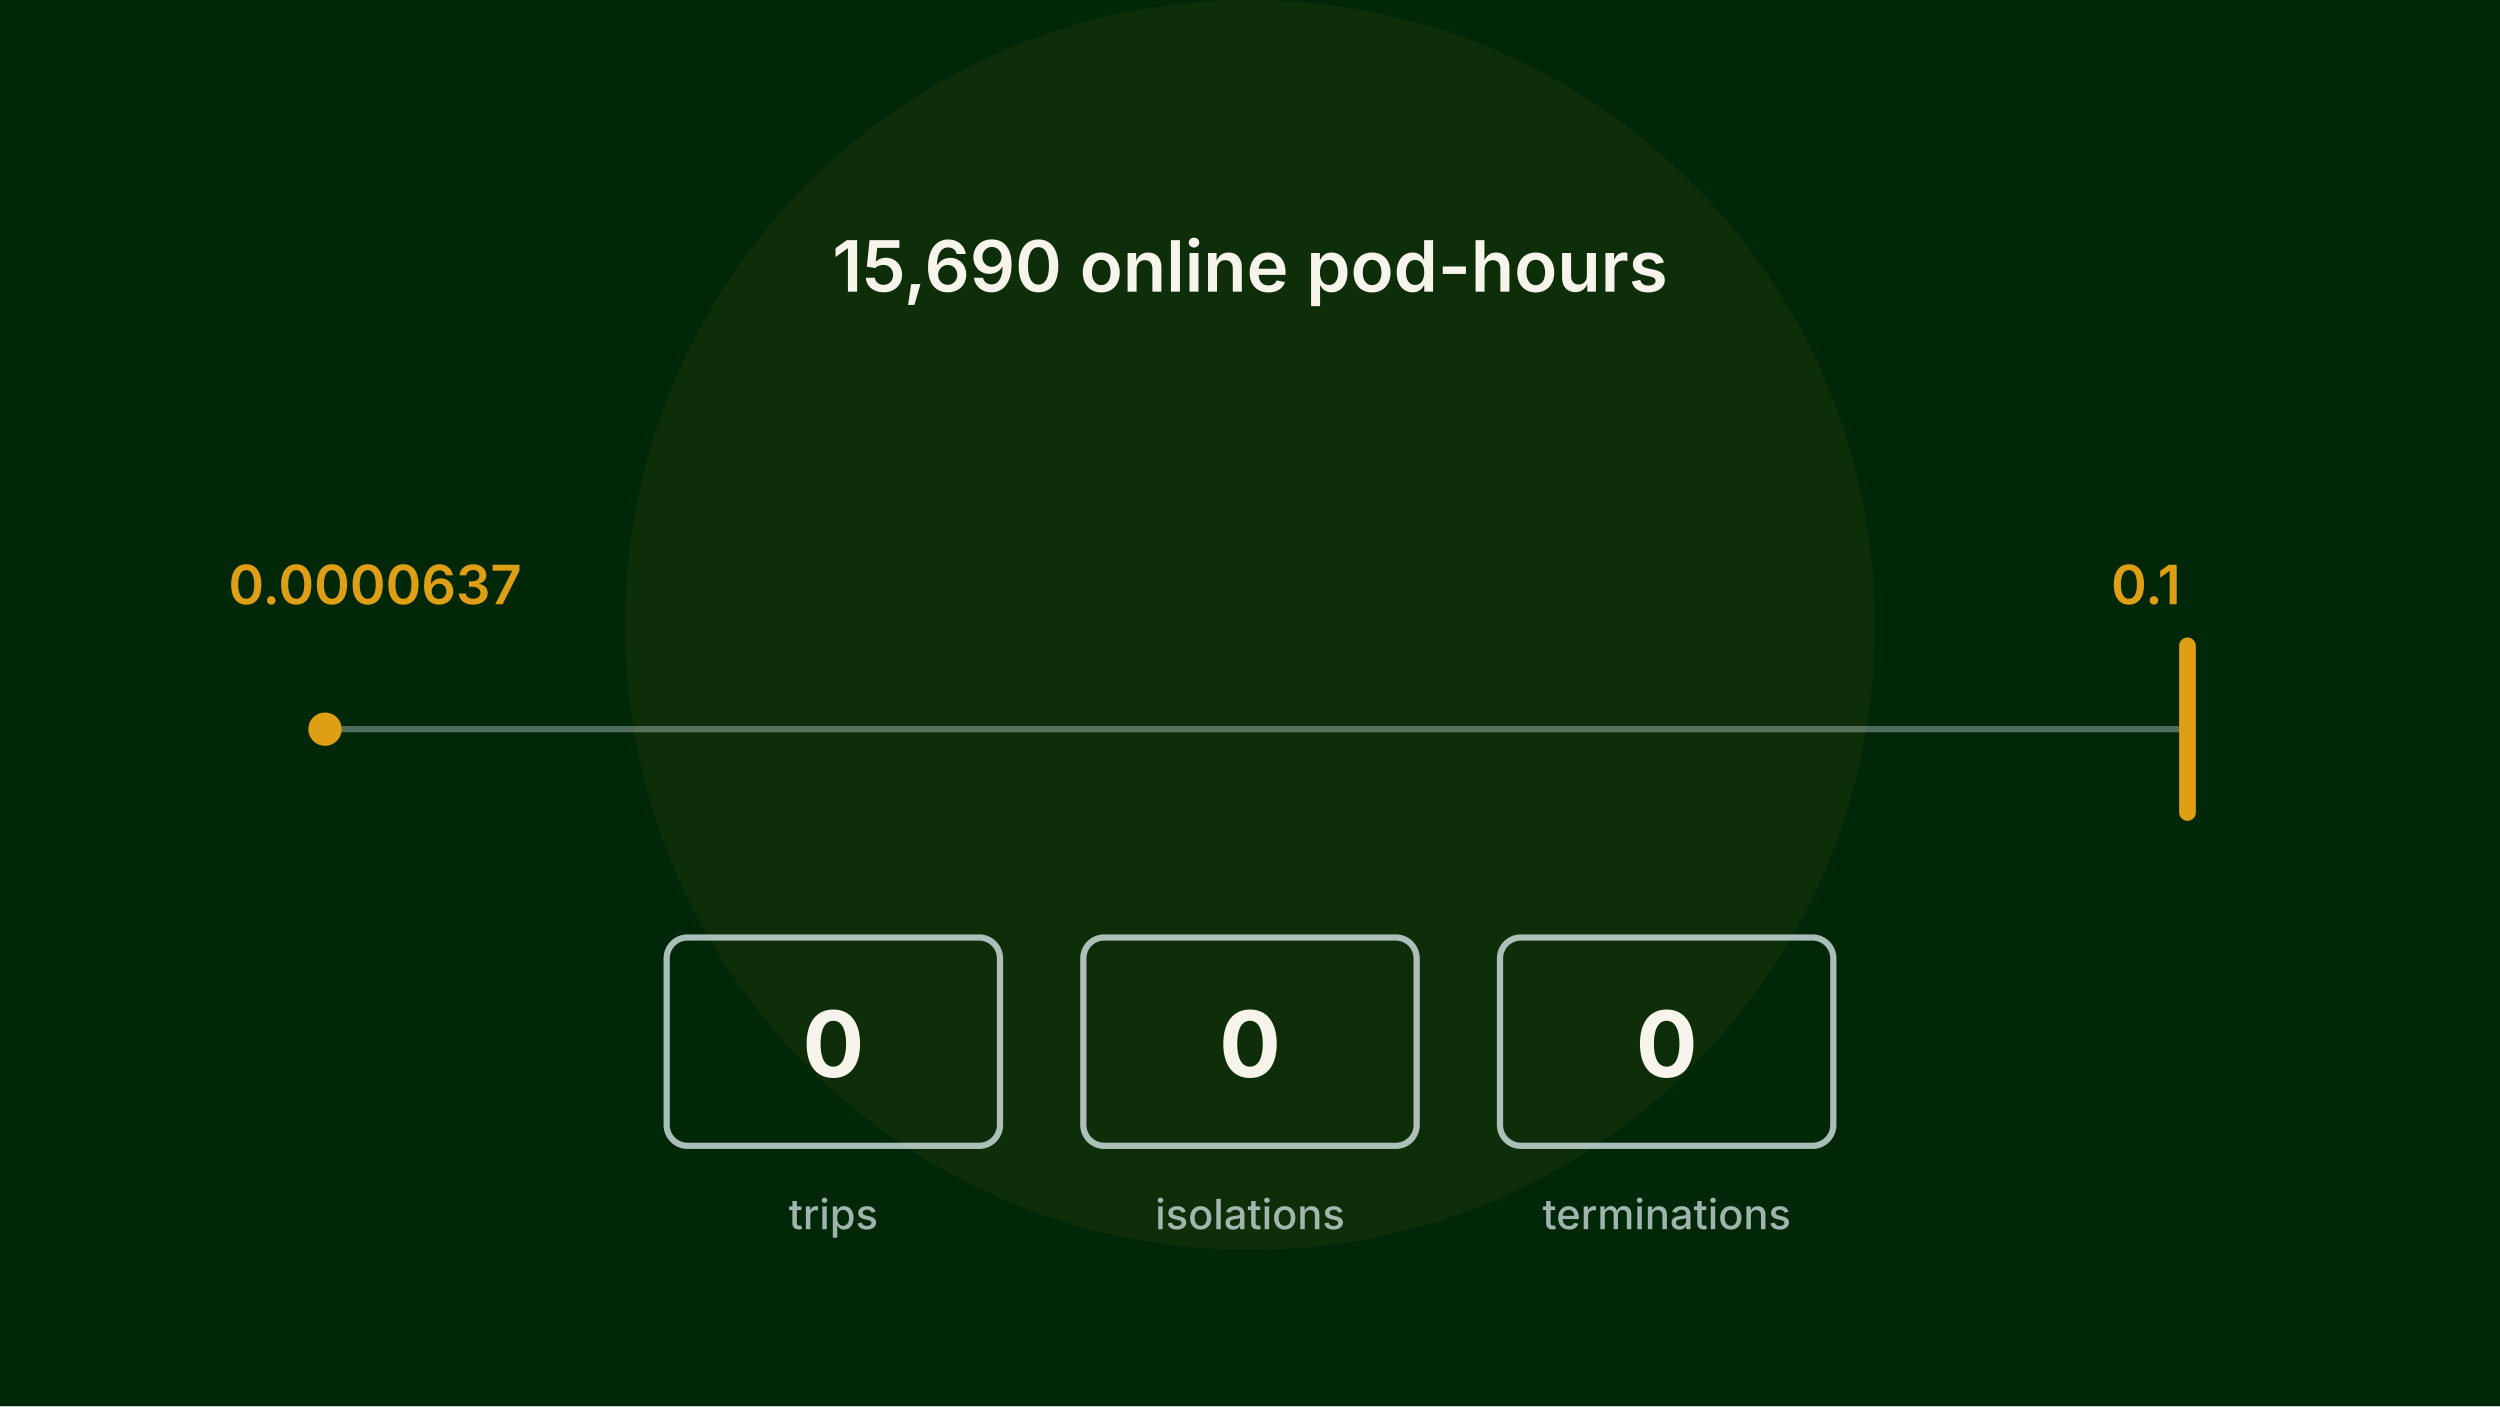
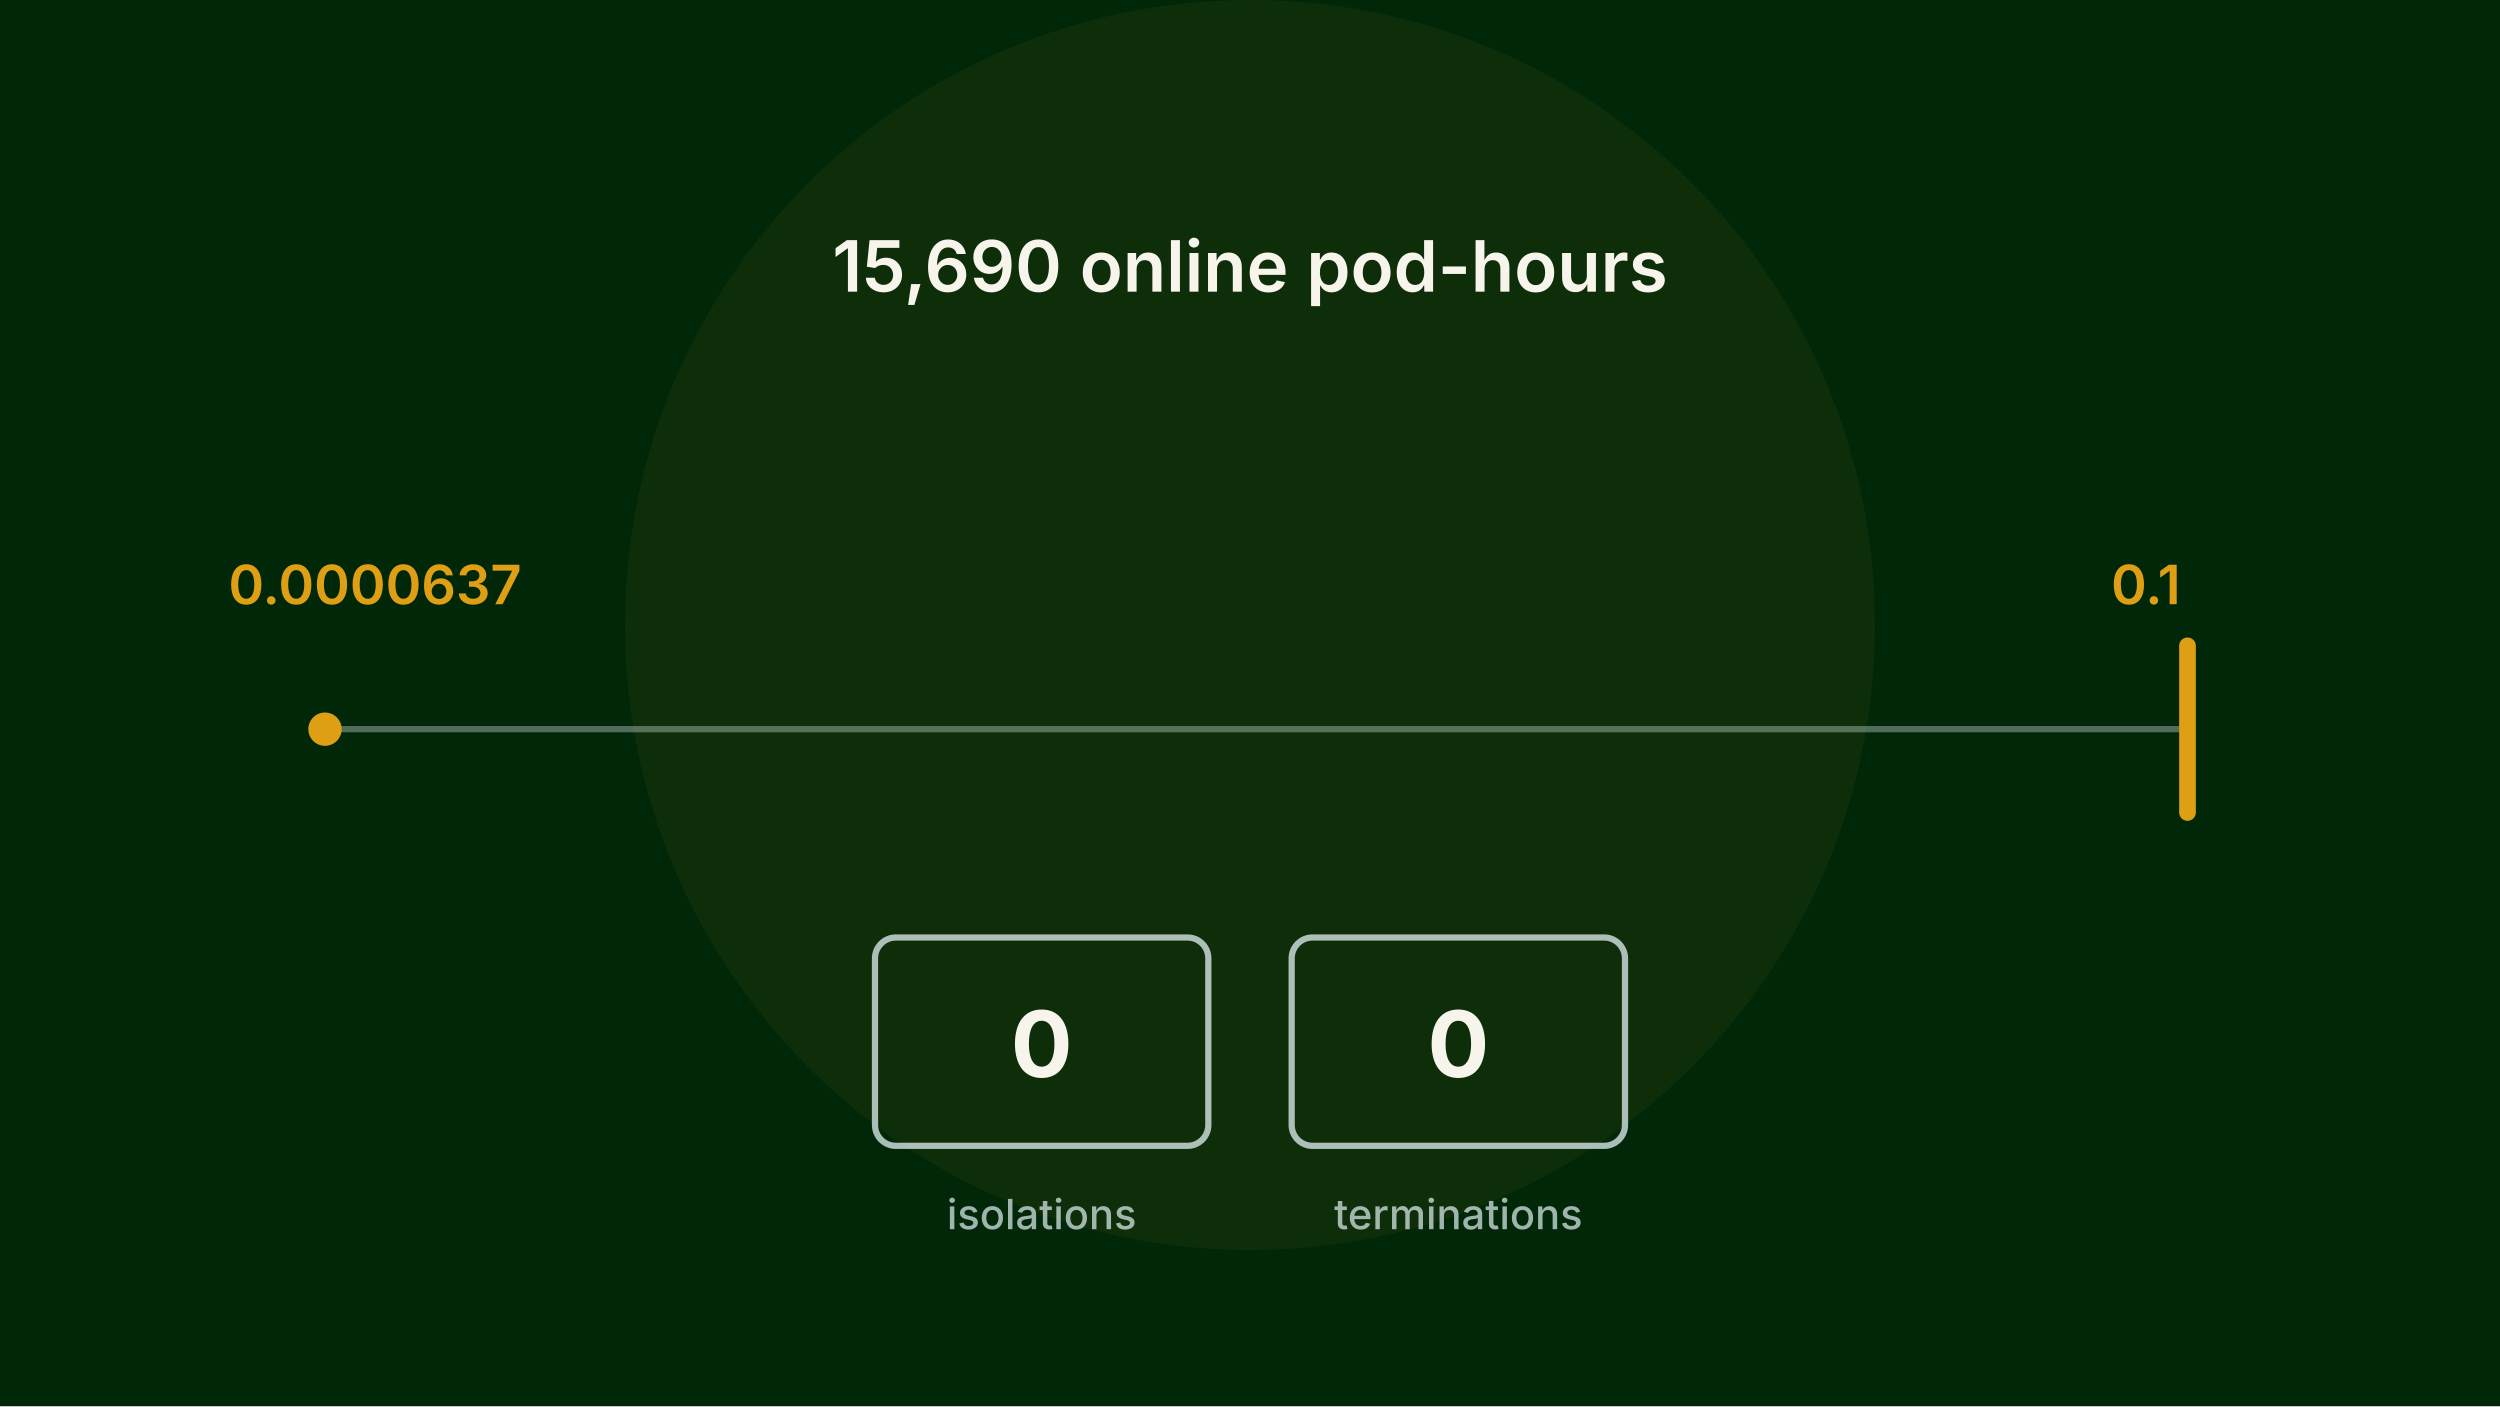
<svg xmlns="http://www.w3.org/2000/svg" viewBox="0 0 1200 675" role="img" aria-label="Clean-run soak results cover">
  <rect width="1200" height="675" fill="#002707" />
  <circle cx="600" cy="300" r="300" fill="#DF9F15" opacity="0.06" />
  <text x="600" y="140" font-family="Inter, sans-serif" font-size="34" font-weight="600" fill="#F7F4EB" text-anchor="middle">15,690 online pod-hours</text>
  <text x="180" y="290" font-family="Inter, sans-serif" font-size="26" font-weight="600" fill="#DF9F15" text-anchor="middle">0.0000637</text>
  <text x="1030" y="290" font-family="Inter, sans-serif" font-size="26" font-weight="600" fill="#DF9F15" text-anchor="middle">0.1</text>
  <line x1="150" y1="350" x2="1050" y2="350" stroke="#E1F0F4" stroke-width="3" opacity="0.35" />
  <circle cx="156" cy="350" r="8" fill="#DF9F15" />
  <line x1="1050" y1="310" x2="1050" y2="390" stroke="#DF9F15" stroke-width="8" stroke-linecap="round" />
  <g fill="none" stroke="#E1F0F4" stroke-width="3" opacity="0.75">
-     <rect x="320" y="450" width="160" height="100" rx="10" />
-     <rect x="520" y="450" width="160" height="100" rx="10" />
-     <rect x="720" y="450" width="160" height="100" rx="10" />
+     <rect x="420" y="450" width="160" height="100" rx="10" />
+     <rect x="620" y="450" width="160" height="100" rx="10" />
  </g>
  <g font-family="Inter, sans-serif" font-size="44" font-weight="700" fill="#F7F4EB" text-anchor="middle">
-     <text x="400" y="517">0</text>
-     <text x="600" y="517">0</text>
-     <text x="800" y="517">0</text>
+     <text x="500" y="517">0</text>
+     <text x="700" y="517">0</text>
  </g>
  <g font-family="Inter, sans-serif" font-size="20" font-weight="500" fill="#E1F0F4" text-anchor="middle" opacity="0.7">
-     <text x="400" y="590">trips</text>
-     <text x="600" y="590">isolations</text>
-     <text x="800" y="590">terminations</text>
+     <text x="500" y="590">isolations</text>
+     <text x="700" y="590">terminations</text>
  </g>
</svg>
